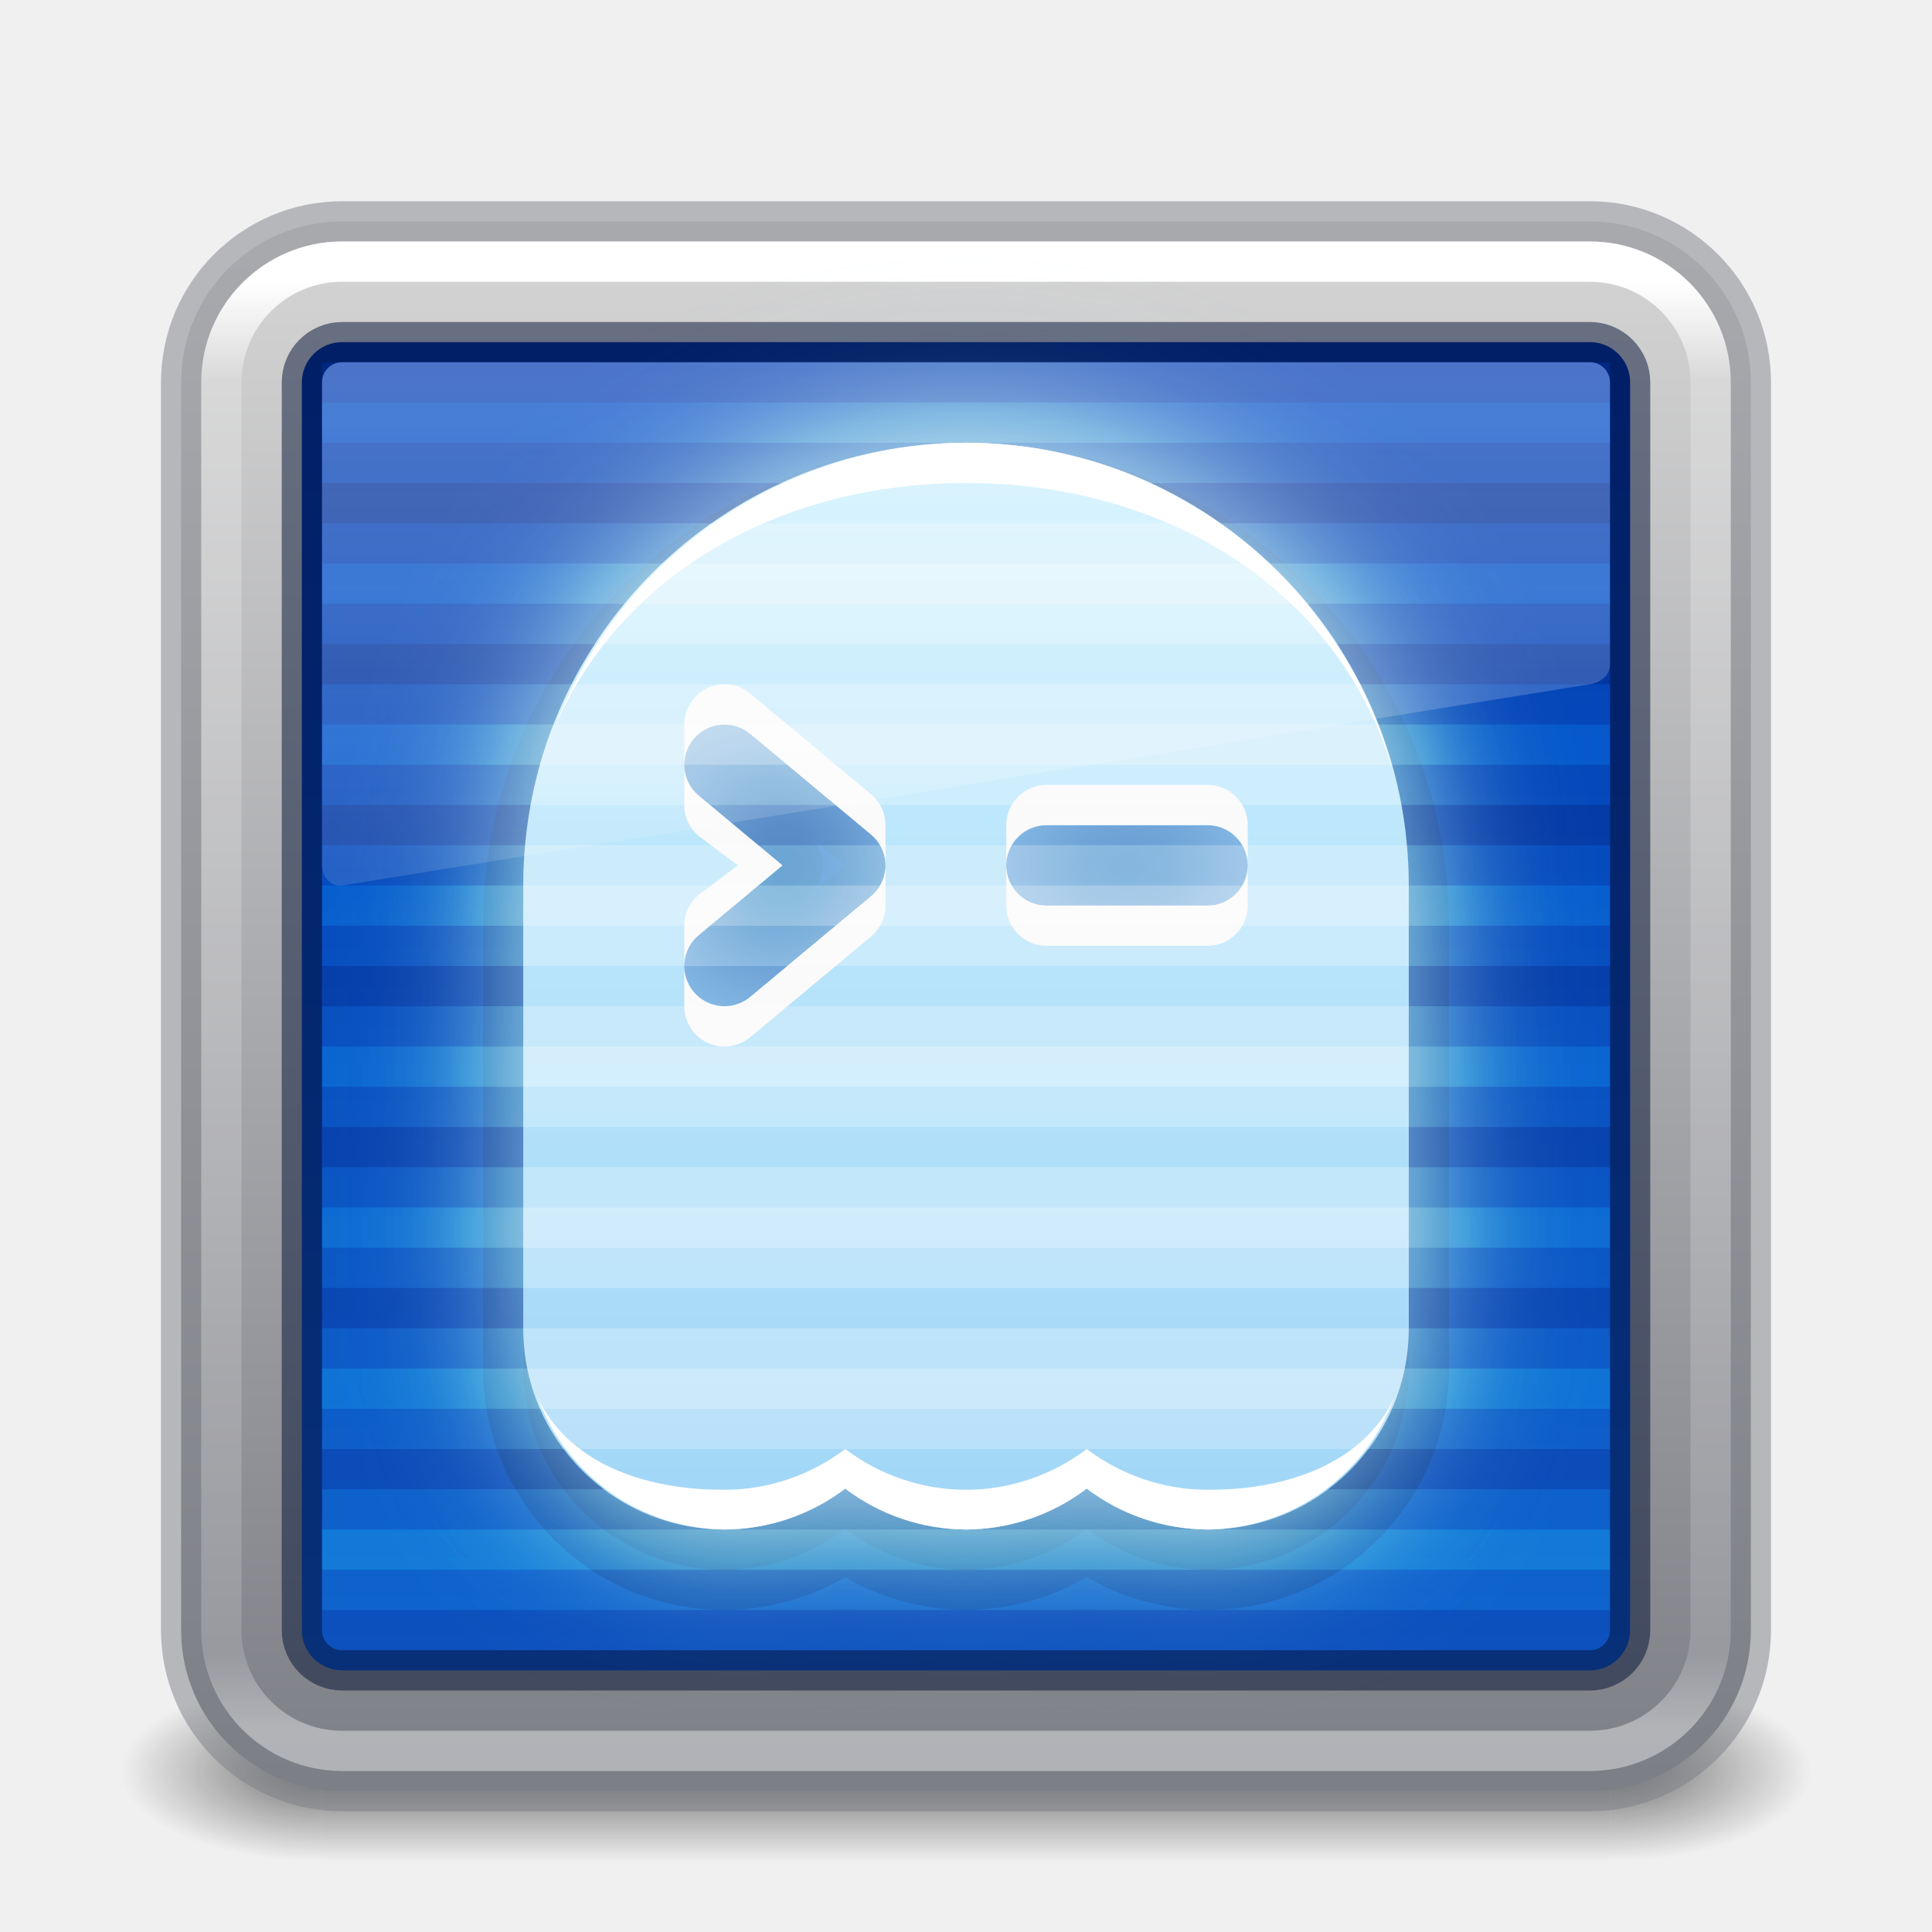
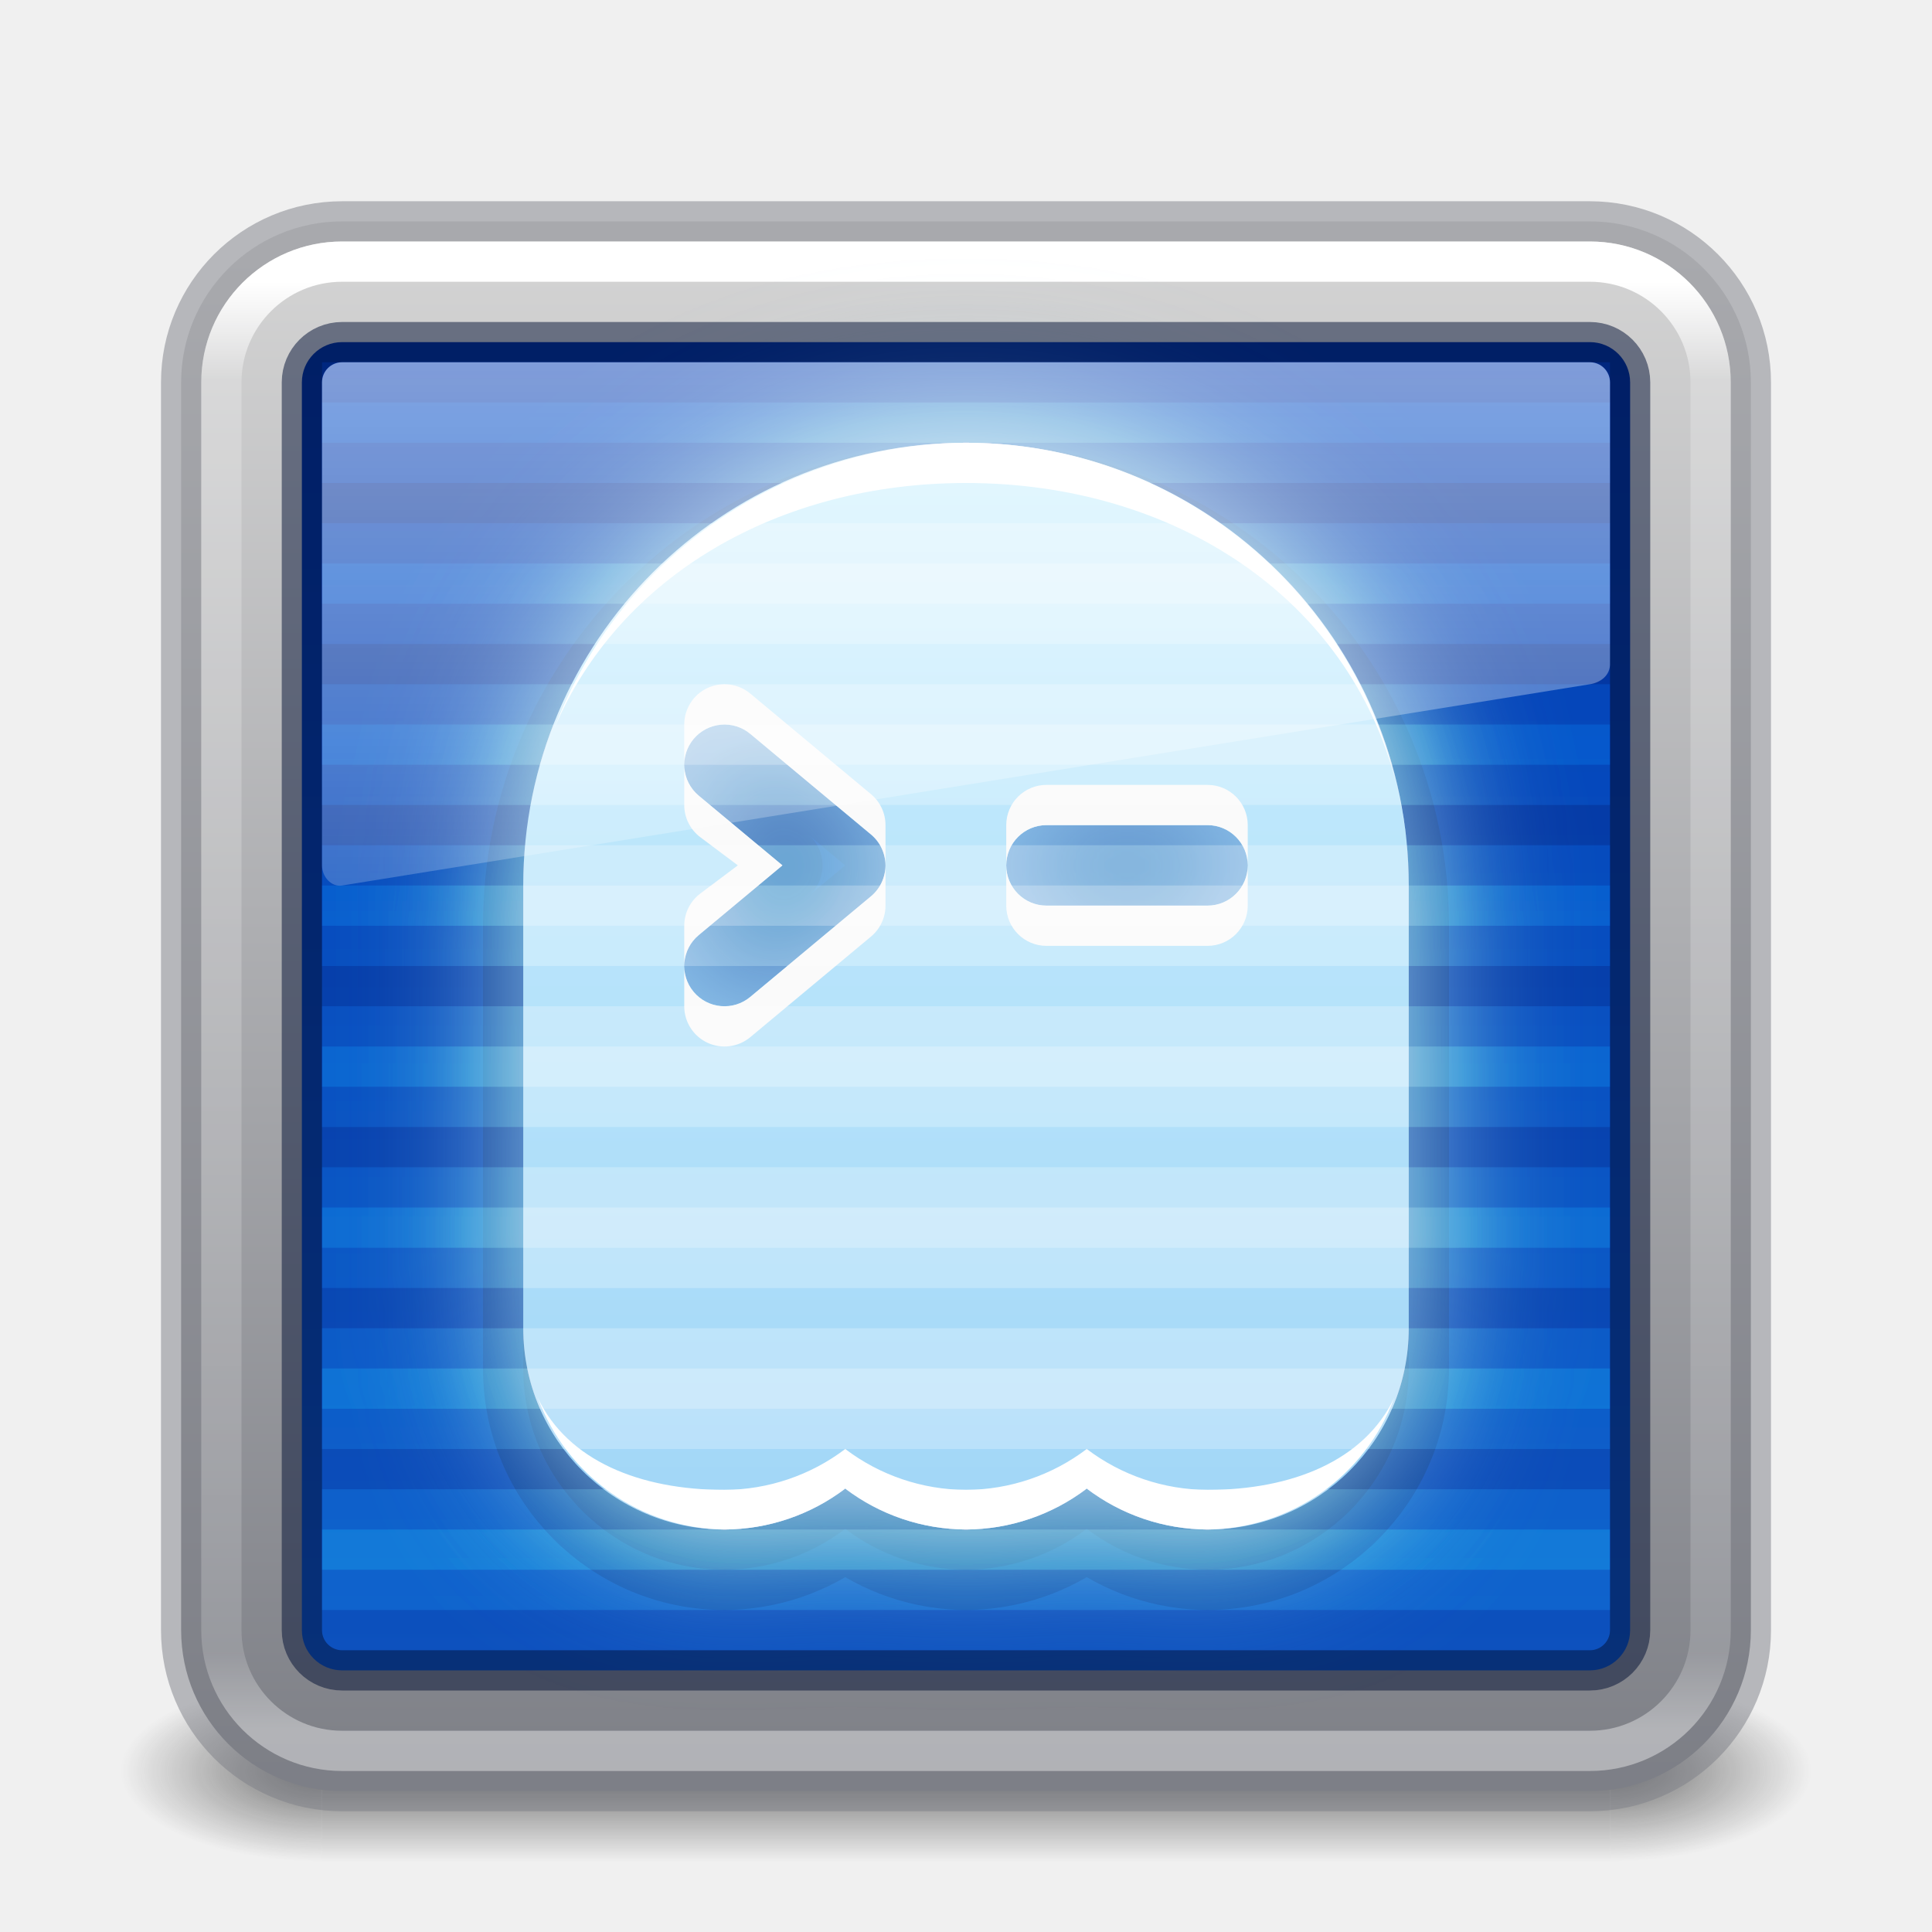
<svg xmlns="http://www.w3.org/2000/svg" xmlns:xlink="http://www.w3.org/1999/xlink" width="48" height="48" viewBox="0 0 48 48" fill="none" version="1.1" id="svg4" xml:space="preserve">
  <defs id="defs4">
    <linearGradient id="linearGradient1036">
      <stop style="stop-color:#ccf0fe;stop-opacity:1;" offset="0" id="stop1036" />
      <stop style="stop-color:#a1d6f7;stop-opacity:1;" offset="1" id="stop1037" />
    </linearGradient>
    <linearGradient id="linearGradient19">
      <stop style="stop-color:#ffffff;stop-opacity:1;" offset="0" id="stop22" />
      <stop style="stop-color:#ffffff;stop-opacity:0;" offset="1" id="stop23" />
    </linearGradient>
    <linearGradient id="linearGradient6">
      <stop style="stop-color:#002e99;stop-opacity:1;" offset="0" id="stop11" />
      <stop style="stop-color:#0d52bf;stop-opacity:1;" offset="1" id="stop10" />
    </linearGradient>
    <linearGradient id="linearGradient2">
      <stop style="stop-color:#d4d4d4;stop-opacity:1;" offset="0" id="stop7" />
      <stop style="stop-color:#7e8087;stop-opacity:1;" offset="1" id="stop8" />
    </linearGradient>
    <linearGradient id="linearGradient1201">
      <stop id="stop1193" style="stop-color:#ffffff;stop-opacity:1" offset="0" />
      <stop id="stop1195" style="stop-color:#ffffff;stop-opacity:0.235" offset="0.068" />
      <stop id="stop1197" style="stop-color:#ffffff;stop-opacity:0.157" offset="0.947" />
      <stop id="stop1199" style="stop-color:#ffffff;stop-opacity:0.392" offset="1" />
    </linearGradient>
    <linearGradient id="linearGradient3688-166-749">
      <stop id="stop2883" style="stop-color:#181818;stop-opacity:1" offset="0" />
      <stop id="stop2885" style="stop-color:#181818;stop-opacity:0" offset="1" />
    </linearGradient>
    <linearGradient id="linearGradient3702-501-757">
      <stop id="stop2895" style="stop-color:#181818;stop-opacity:0" offset="0" />
      <stop id="stop2897" style="stop-color:#181818;stop-opacity:1" offset="0.5" />
      <stop id="stop2899" style="stop-color:#181818;stop-opacity:0" offset="1" />
    </linearGradient>
    <linearGradient xlink:href="#linearGradient3702-501-757" id="linearGradient1191" gradientUnits="userSpaceOnUse" x1="25.058" y1="47.028" x2="25.058" y2="39.999" gradientTransform="matrix(1.142857,0,0,0.6428571,-3.428569,16.03572)" />
    <linearGradient xlink:href="#linearGradient1036" id="linearGradient1037" x1="24" y1="11" x2="24" y2="38" gradientUnits="userSpaceOnUse" />
    <radialGradient cx="4.993" cy="43.5" r="2.5" fx="4.993" fy="43.5" id="radialGradient3013-6-1-2" xlink:href="#linearGradient3688-166-749" gradientUnits="userSpaceOnUse" gradientTransform="matrix(2.003784,0,0,0.8999999,29.98813,4.850003)" />
    <radialGradient cx="4.993" cy="43.5" r="2.5" fx="4.993" fy="43.5" id="radialGradient3015-1-8-5" xlink:href="#linearGradient3688-166-749" gradientUnits="userSpaceOnUse" gradientTransform="matrix(2.003784,0,0,0.8999999,-18.01187,-83.15)" />
    <filter style="color-interpolation-filters:sRGB" id="filter6-4" x="-0.214" y="-0.174" width="1.428" height="1.348">
      <feGaussianBlur stdDeviation="1.96" id="feGaussianBlur6-4" />
    </filter>
    <linearGradient xlink:href="#linearGradient2" id="linearGradient5" gradientUnits="userSpaceOnUse" x1="24.5" y1="6" x2="24.5" y2="44" />
    <linearGradient xlink:href="#linearGradient1201" id="linearGradient7" gradientUnits="userSpaceOnUse" gradientTransform="translate(0,1.000006)" x1="39" y1="6" x2="39" y2="41.945" />
    <linearGradient xlink:href="#linearGradient6" id="linearGradient8" gradientUnits="userSpaceOnUse" x1="24" y1="8" x2="24" y2="42" />
    <linearGradient xlink:href="#linearGradient19" id="linearGradient9" gradientUnits="userSpaceOnUse" x1="24" y1="9" x2="24" y2="31" />
  </defs>
  <g id="g8-2-8">
    <rect style="opacity:0.6;fill:url(#radialGradient3013-6-1-2);fill-opacity:1;stroke:none;stroke-width:0.863" id="rect2801-3-7-8-4" y="41.75" x="40" height="4.5" width="5" />
    <rect style="opacity:0.6;fill:url(#radialGradient3015-1-8-5);fill-opacity:1;stroke:none;stroke-width:0.863" id="rect3696-6-3-9-3" transform="scale(-1)" y="-46.25" x="-8" height="4.5" width="5" />
    <rect style="opacity:0.6;fill:url(#linearGradient1191);fill-opacity:1;stroke:none;stroke-width:0.863" id="rect3700-4-6-7-1" y="41.75" x="8" height="4.5" width="32" />
  </g>
  <rect style="color:#000000;font-variation-settings:normal;display:inline;overflow:visible;visibility:visible;vector-effect:none;fill:url(#linearGradient5);fill-opacity:1;fill-rule:nonzero;stroke:#7e8087;stroke-width:1;stroke-linecap:butt;stroke-linejoin:miter;stroke-miterlimit:4;stroke-dasharray:none;stroke-dashoffset:0;stroke-opacity:0.498;marker:none;enable-background:accumulate;stop-color:#000000" id="rect5505-21-1-3-4" y="5.5" x="4.5" ry="4" rx="4" height="39" width="39" />
  <rect style="fill:none;stroke:url(#linearGradient7);stroke-width:1;stroke-linecap:round;stroke-linejoin:round;stroke-miterlimit:4;stroke-dasharray:none;stroke-dashoffset:0;stroke-opacity:1" id="rect6741-2-6-9" y="6.5" x="5.5" ry="3" rx="3" height="37" width="37" />
  <rect style="fill:url(#linearGradient8);stroke:none;stroke-linejoin:round;stroke-opacity:1" id="rect8-1-2" width="33" height="33" x="7.5" y="8.5" rx="1" ry="1" />
  <g id="g12-0">
    <path id="path8-6" style="opacity:0.15;fill:#000000;fill-opacity:1;stroke:#000000;stroke-width:2;stroke-linecap:round;stroke-linejoin:round;stroke-dasharray:none;stroke-opacity:1" d="M 24,12 A 11,11 0 0 0 13,23 v 11 a 5,5 0 0 0 5,5 5,5 0 0 0 3,-1.016 A 5,5 0 0 0 24,39 5,5 0 0 0 27,37.984 5,5 0 0 0 30,39 5,5 0 0 0 35,34 V 23 A 11,11 0 0 0 24,12 Z m -6.09,6.004 a 1,1 0 0 1 0.73,0.229 l 3,2.5 a 1,1 0 0 1 0,1.535 l -3,2.5 a 1,1 0 0 1 -1.408,-0.127 1,1 0 0 1 0.127,-1.408 L 19.438,21.5 17.359,19.768 a 1,1 0 0 1 -0.127,-1.408 1,1 0 0 1 0.678,-0.355 z M 26,20.5 h 4 a 1,1 0 0 1 1,1 1,1 0 0 1 -1,1 h -4 a 1,1 0 0 1 -1,-1 1,1 0 0 1 1,-1 z" />
    <path id="path7-8" style="opacity:0.15;fill:#000000;fill-opacity:1;stroke:none;stroke-linecap:round;stroke-linejoin:round;stroke-opacity:0.102" d="M 24,12 A 11,11 0 0 0 13,23 v 11 a 5,5 0 0 0 5,5 5,5 0 0 0 3,-1.016 A 5,5 0 0 0 24,39 5,5 0 0 0 27,37.984 5,5 0 0 0 30,39 5,5 0 0 0 35,34 V 23 A 11,11 0 0 0 24,12 Z m -6.09,6.004 a 1,1 0 0 1 0.73,0.229 l 3,2.5 a 1,1 0 0 1 0,1.535 l -3,2.5 a 1,1 0 0 1 -1.408,-0.127 1,1 0 0 1 0.127,-1.408 L 19.438,21.5 17.359,19.768 a 1,1 0 0 1 -0.127,-1.408 1,1 0 0 1 0.678,-0.355 z M 26,20.5 h 4 a 1,1 0 0 1 1,1 1,1 0 0 1 -1,1 h -4 a 1,1 0 0 1 -1,-1 1,1 0 0 1 1,-1 z" />
    <path id="path6-9" style="display:inline;fill:#a1d6f7;fill-opacity:1;stroke:none;stroke-linecap:round;stroke-linejoin:round;stroke-opacity:0.102;filter:url(#filter6-4)" d="M 24,11 A 11,11 0 0 0 13,22 v 11 a 5,5 0 0 0 5,5 5,5 0 0 0 3,-1.016 A 5,5 0 0 0 24,38 5,5 0 0 0 27,36.984 5,5 0 0 0 30,38 5,5 0 0 0 35,33 V 22 A 11,11 0 0 0 24,11 Z m -6.09,7.004 a 1,1 0 0 1 0.73,0.229 l 3,2.5 a 1,1 0 0 1 0,1.535 l -3,2.5 a 1,1 0 0 1 -1.408,-0.127 1,1 0 0 1 0.127,-1.408 L 19.438,21.5 17.359,19.768 a 1,1 0 0 1 -0.127,-1.408 1,1 0 0 1 0.678,-0.355 z M 26,20.5 h 4 a 1,1 0 0 1 1,1 1,1 0 0 1 -1,1 h -4 a 1,1 0 0 1 -1,-1 1,1 0 0 1 1,-1 z" />
    <path id="path2-2" style="fill:url(#linearGradient1037);fill-opacity:1;stroke:none;stroke-linecap:round;stroke-linejoin:round;stroke-opacity:0.102" d="m 24,11 c -6.075,0 -11,4.925 -11,11 v 11 c 0,2.761 2.239,5 5,5 1.084,-0.004 2.136,-0.361 3,-1.016 0.864,0.655 1.916,1.011 3,1.016 1.084,-0.004 2.136,-0.361 3,-1.016 0.864,0.655 1.916,1.011 3,1.016 2.761,0 5,-2.239 5,-5 V 22 C 35,15.925 30.075,11 24,11 Z m -6.09,7.004 a 1,1 0 0 1 0.73,0.229 l 3,2.5 a 1,1 0 0 1 0,1.535 l -3,2.5 a 1,1 0 0 1 -1.408,-0.127 1,1 0 0 1 0.127,-1.408 L 19.438,21.5 17.359,19.768 a 1,1 0 0 1 -0.127,-1.408 1,1 0 0 1 0.678,-0.355 z M 26,20.5 h 4 a 1,1 0 0 1 1,1 1,1 0 0 1 -1,1 h -4 a 1,1 0 0 1 -1,-1 1,1 0 0 1 1,-1 z" />
    <path id="path5-6" style="display:inline;fill:#ffffff;stroke:none;stroke-linecap:round;stroke-linejoin:round;stroke-opacity:0.102" d="m 24,11 c -4.55,0.023 -8.617,2.845 -10.23,7.1 C 15.38,14.299 19.352,12 24,12 c 5.185,0 9.528,2.861 10.691,7.475 C 33.521,14.514 29.097,11.007 24,11 Z m 10.691,8.475 c 0.112,0.453 0.195,0.912 0.248,1.375 -0.051,-0.474 -0.136,-0.932 -0.248,-1.375 z m -20.922,-1.375 c -0.117,0.277 -0.223,0.563 -0.314,0.855 0.093,-0.289 0.198,-0.575 0.314,-0.855 z m -0.613,2.094 c -0.009,0.045 -0.017,0.09 -0.025,0.135 0.007,-0.046 0.018,-0.09 0.025,-0.135 z m 0.205,14.533 C 14.078,36.675 15.924,37.978 18,38 c 1.084,-0.004 2.136,-0.361 3,-1.016 0.864,0.655 1.916,1.011 3,1.016 1.084,-0.004 2.136,-0.361 3,-1.016 0.864,0.655 1.916,1.011 3,1.016 2.076,-0.022 3.922,-1.325 4.639,-3.273 C 33.898,36.289 32.101,37.016 30,37.016 28.916,37.011 27.864,36.655 27,36 26.136,36.655 25.084,37.011 24,37.016 22.916,37.011 21.864,36.655 21,36 c -0.864,0.655 -1.916,1.011 -3,1.016 -2.101,0 -3.898,-0.726 -4.639,-2.289 z" />
    <path id="path6" style="fill:#fafafa;stroke-linecap:round;stroke-linejoin:round" d="M 18.129 17.008 A 1 1 0 0 0 17.576 17.094 A 1 1 0 0 0 17 18 L 17 20 A 1 1 0 0 0 17.4 20.801 L 18.332 21.5 L 17.4 22.199 A 1 1 0 0 0 17 23 L 17 25 A 1 1 0 0 0 18.641 25.768 L 21.641 23.268 A 1 1 0 0 0 22 22.5 L 22 21.5 A 1 1 0 0 1 21.641 22.268 L 18.641 24.768 A 1 1 0 0 1 17.232 24.641 A 1 1 0 0 1 17.359 23.232 L 19.438 21.5 L 17.359 19.768 A 1 1 0 0 1 17.232 18.359 A 1 1 0 0 1 17.91 18.004 A 1 1 0 0 1 18.641 18.232 L 21.641 20.732 A 1 1 0 0 1 22 21.5 L 22 20.5 A 1 1 0 0 0 21.641 19.732 L 18.641 17.232 A 1 1 0 0 0 18.129 17.008 z M 26 19.5 A 1 1 0 0 0 25 20.5 L 25 21.5 A 1 1 0 0 1 26 20.5 L 30 20.5 A 1 1 0 0 1 31 21.5 L 31 20.5 A 1 1 0 0 0 30 19.5 L 26 19.5 z M 31 21.5 A 1 1 0 0 1 30 22.5 L 26 22.5 A 1 1 0 0 1 25 21.5 L 25 22.5 A 1 1 0 0 0 26 23.5 L 30 23.5 A 1 1 0 0 0 31 22.5 L 31 21.5 z " />
  </g>
  <rect style="fill:none;stroke:#000f33;stroke-linejoin:round;stroke-opacity:0.497" id="rect1-9-6" width="33" height="33" x="7.5" y="8.5" rx="1" ry="1" />
  <g id="g30">
    <path id="path29" style="opacity:0.25;mix-blend-mode:overlay;fill:#fafafa;fill-opacity:1;stroke:none;stroke-linejoin:round;stroke-opacity:1" d="m 8,9 v 2 H 40 V 9 Z m 0,4 v 2 h 32 v -2 z m 0,4 v 2 h 32 v -2 z m 0,4 v 2 h 32 v -2 z m 0,4 v 2 h 32 v -2 z m 0,4 v 2 h 32 v -2 z m 0,4 v 2 h 32 v -2 z m 0,4 v 2 h 32 v -2 z" />
    <path id="path30" style="opacity:0.25;mix-blend-mode:overlay;fill:#fafafa;fill-opacity:1;stroke:none;stroke-linejoin:round;stroke-opacity:1" d="m 8,10 v 2 h 32 v -2 z m 0,4 v 2 h 32 v -2 z m 0,4 v 2 h 32 v -2 z m 0,4 v 2 h 32 v -2 z m 0,4 v 2 h 32 v -2 z m 0,4 v 2 h 32 v -2 z m 0,4 v 2 h 32 v -2 z m 0,4 v 2 h 32 v -2 z" />
  </g>
-   <path id="rect14-4" style="baseline-shift:baseline;display:inline;overflow:visible;opacity:0.3;vector-effect:none;fill:url(#linearGradient9);stroke-linecap:round;stroke-linejoin:round;enable-background:accumulate;stop-color:#000000" d="m 8.5,9 h 31 C 39.777,9 40,9.223 40,9.5 v 7 c 0,0.277 -0.227,0.456 -0.5,0.5 l -31,5 C 8.227,22.044 8,21.777 8,21.5 V 9.5 C 8,9.223 8.223,9 8.5,9 Z" />
+   <path id="rect14-4" style="baseline-shift:baseline;display:inline;overflow:visible;opacity:0.5;vector-effect:none;fill:url(#linearGradient9);stroke-linecap:round;stroke-linejoin:round;enable-background:accumulate;stop-color:#000000" d="m 8.5,9 h 31 C 39.777,9 40,9.223 40,9.5 v 7 c 0,0.277 -0.227,0.456 -0.5,0.5 l -31,5 C 8.227,22.044 8,21.777 8,21.5 V 9.5 C 8,9.223 8.223,9 8.5,9 Z" />
</svg>
